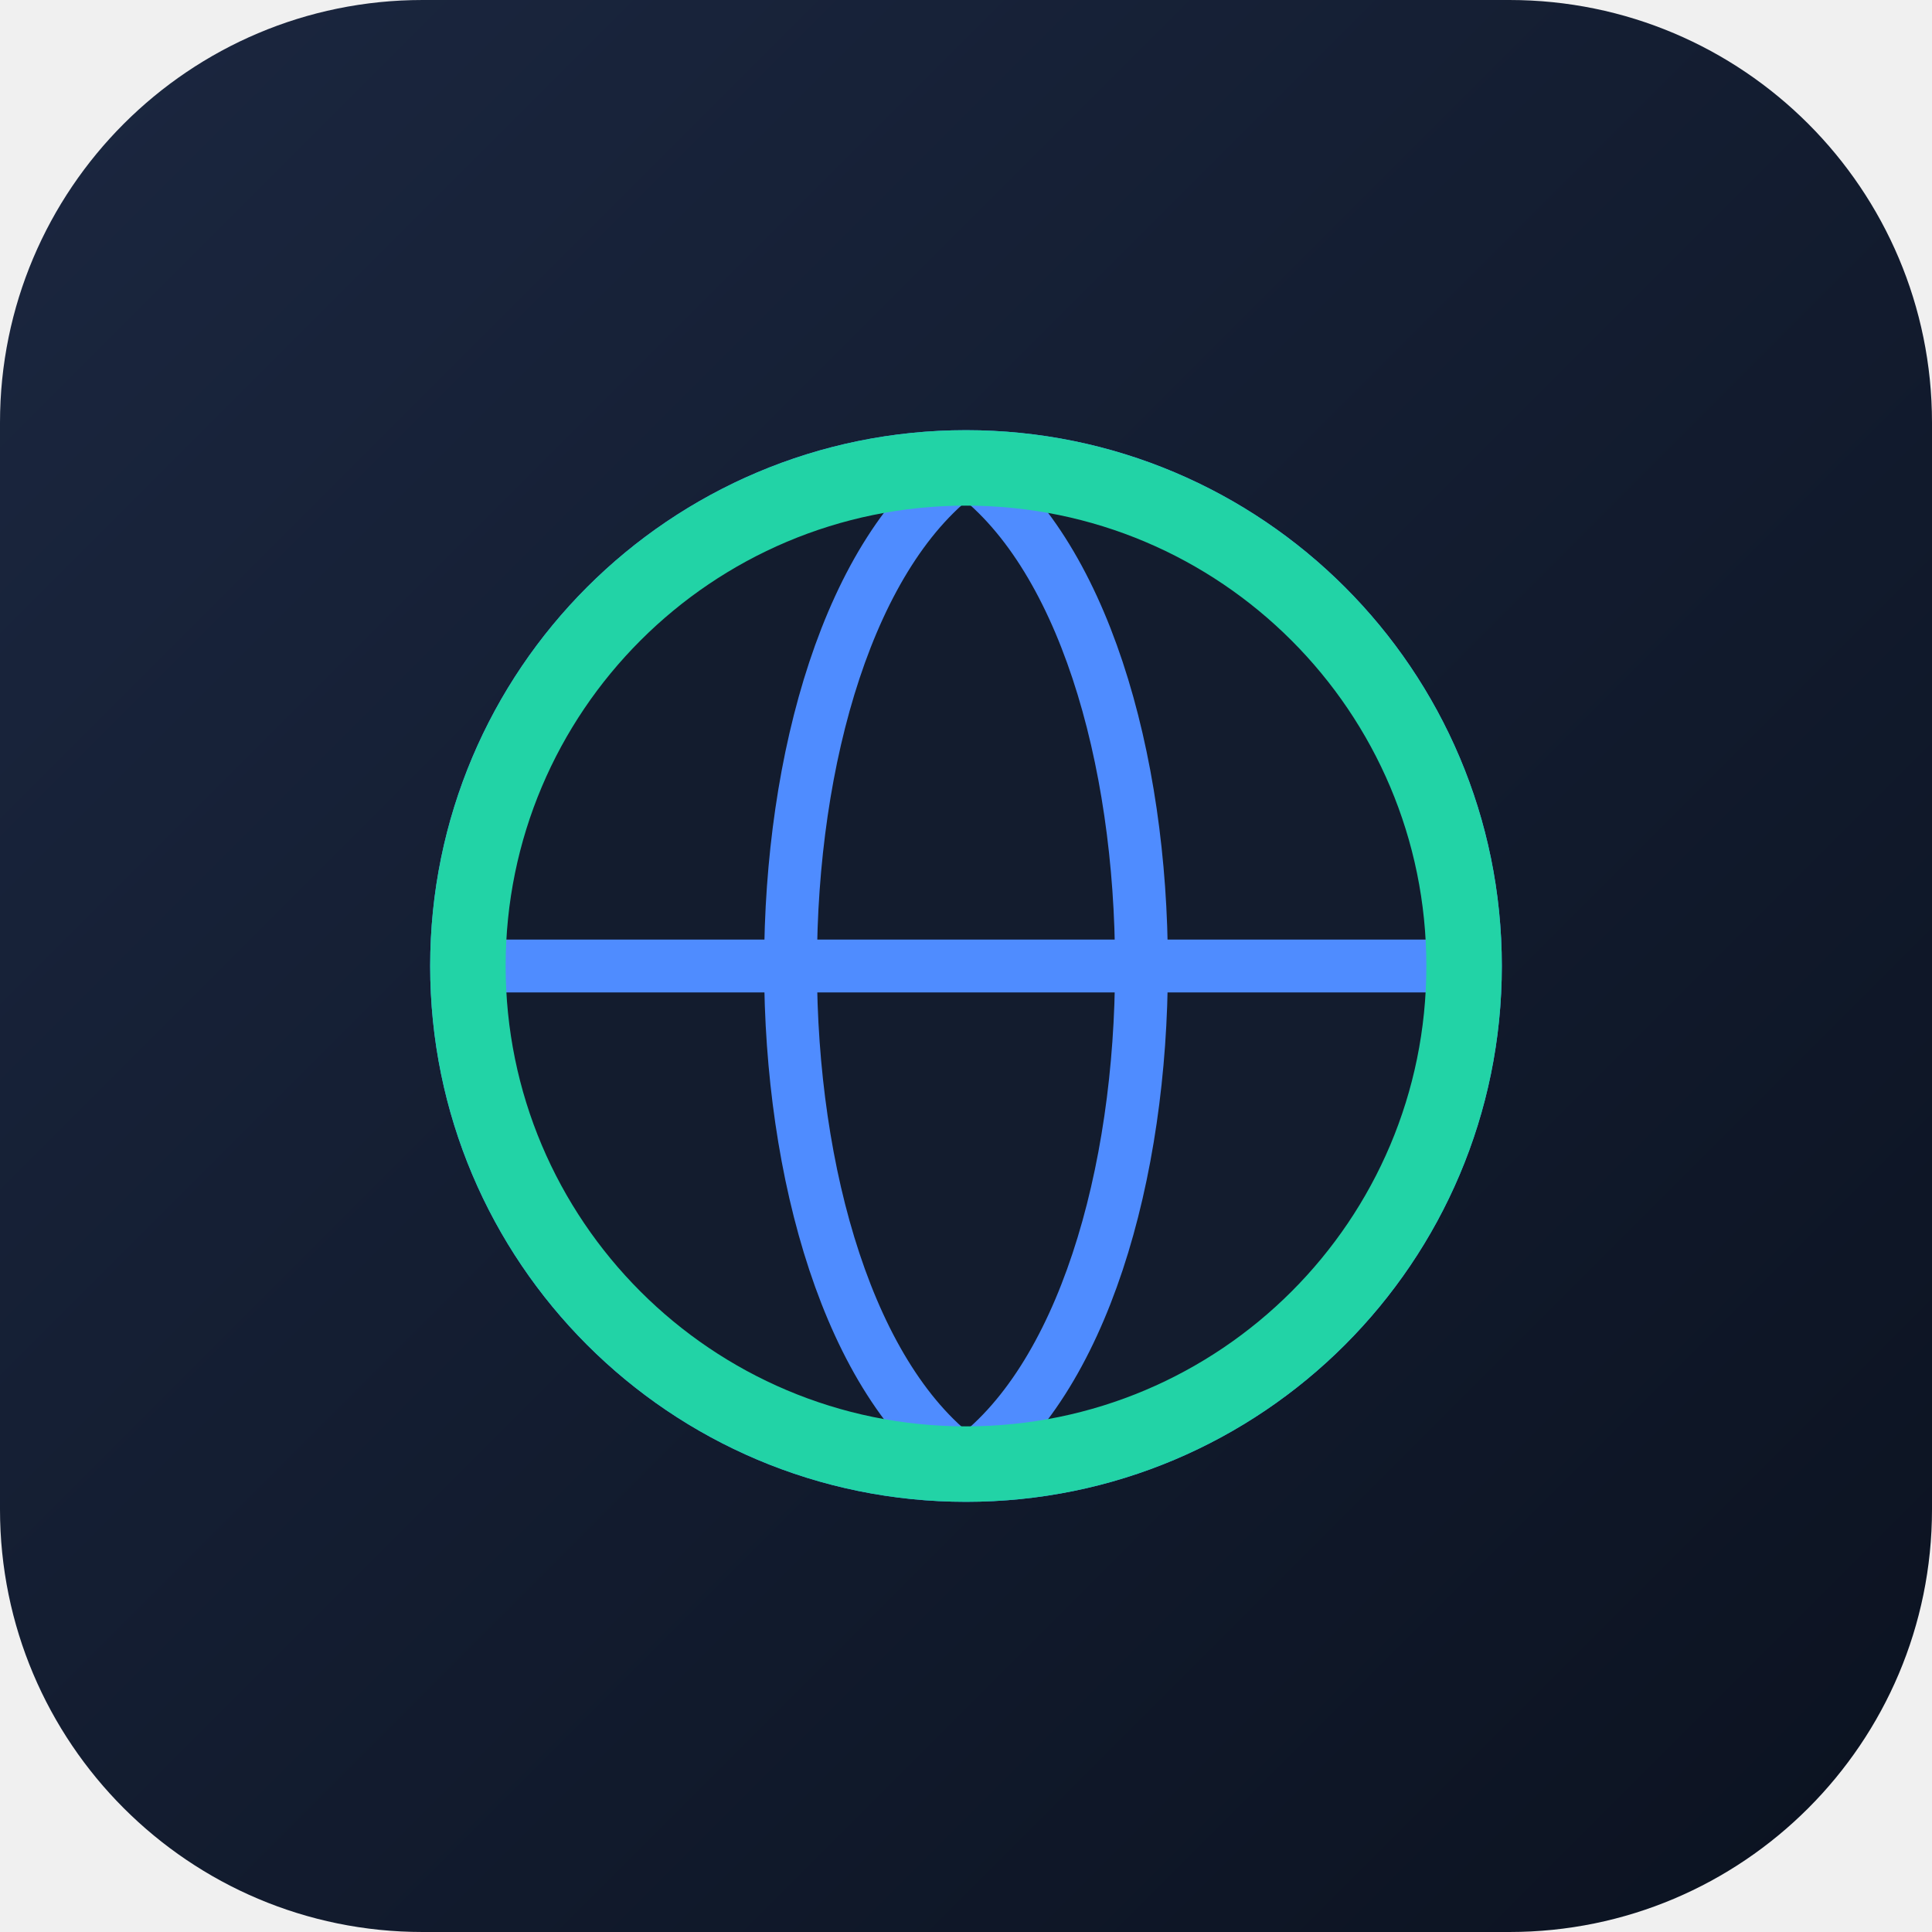
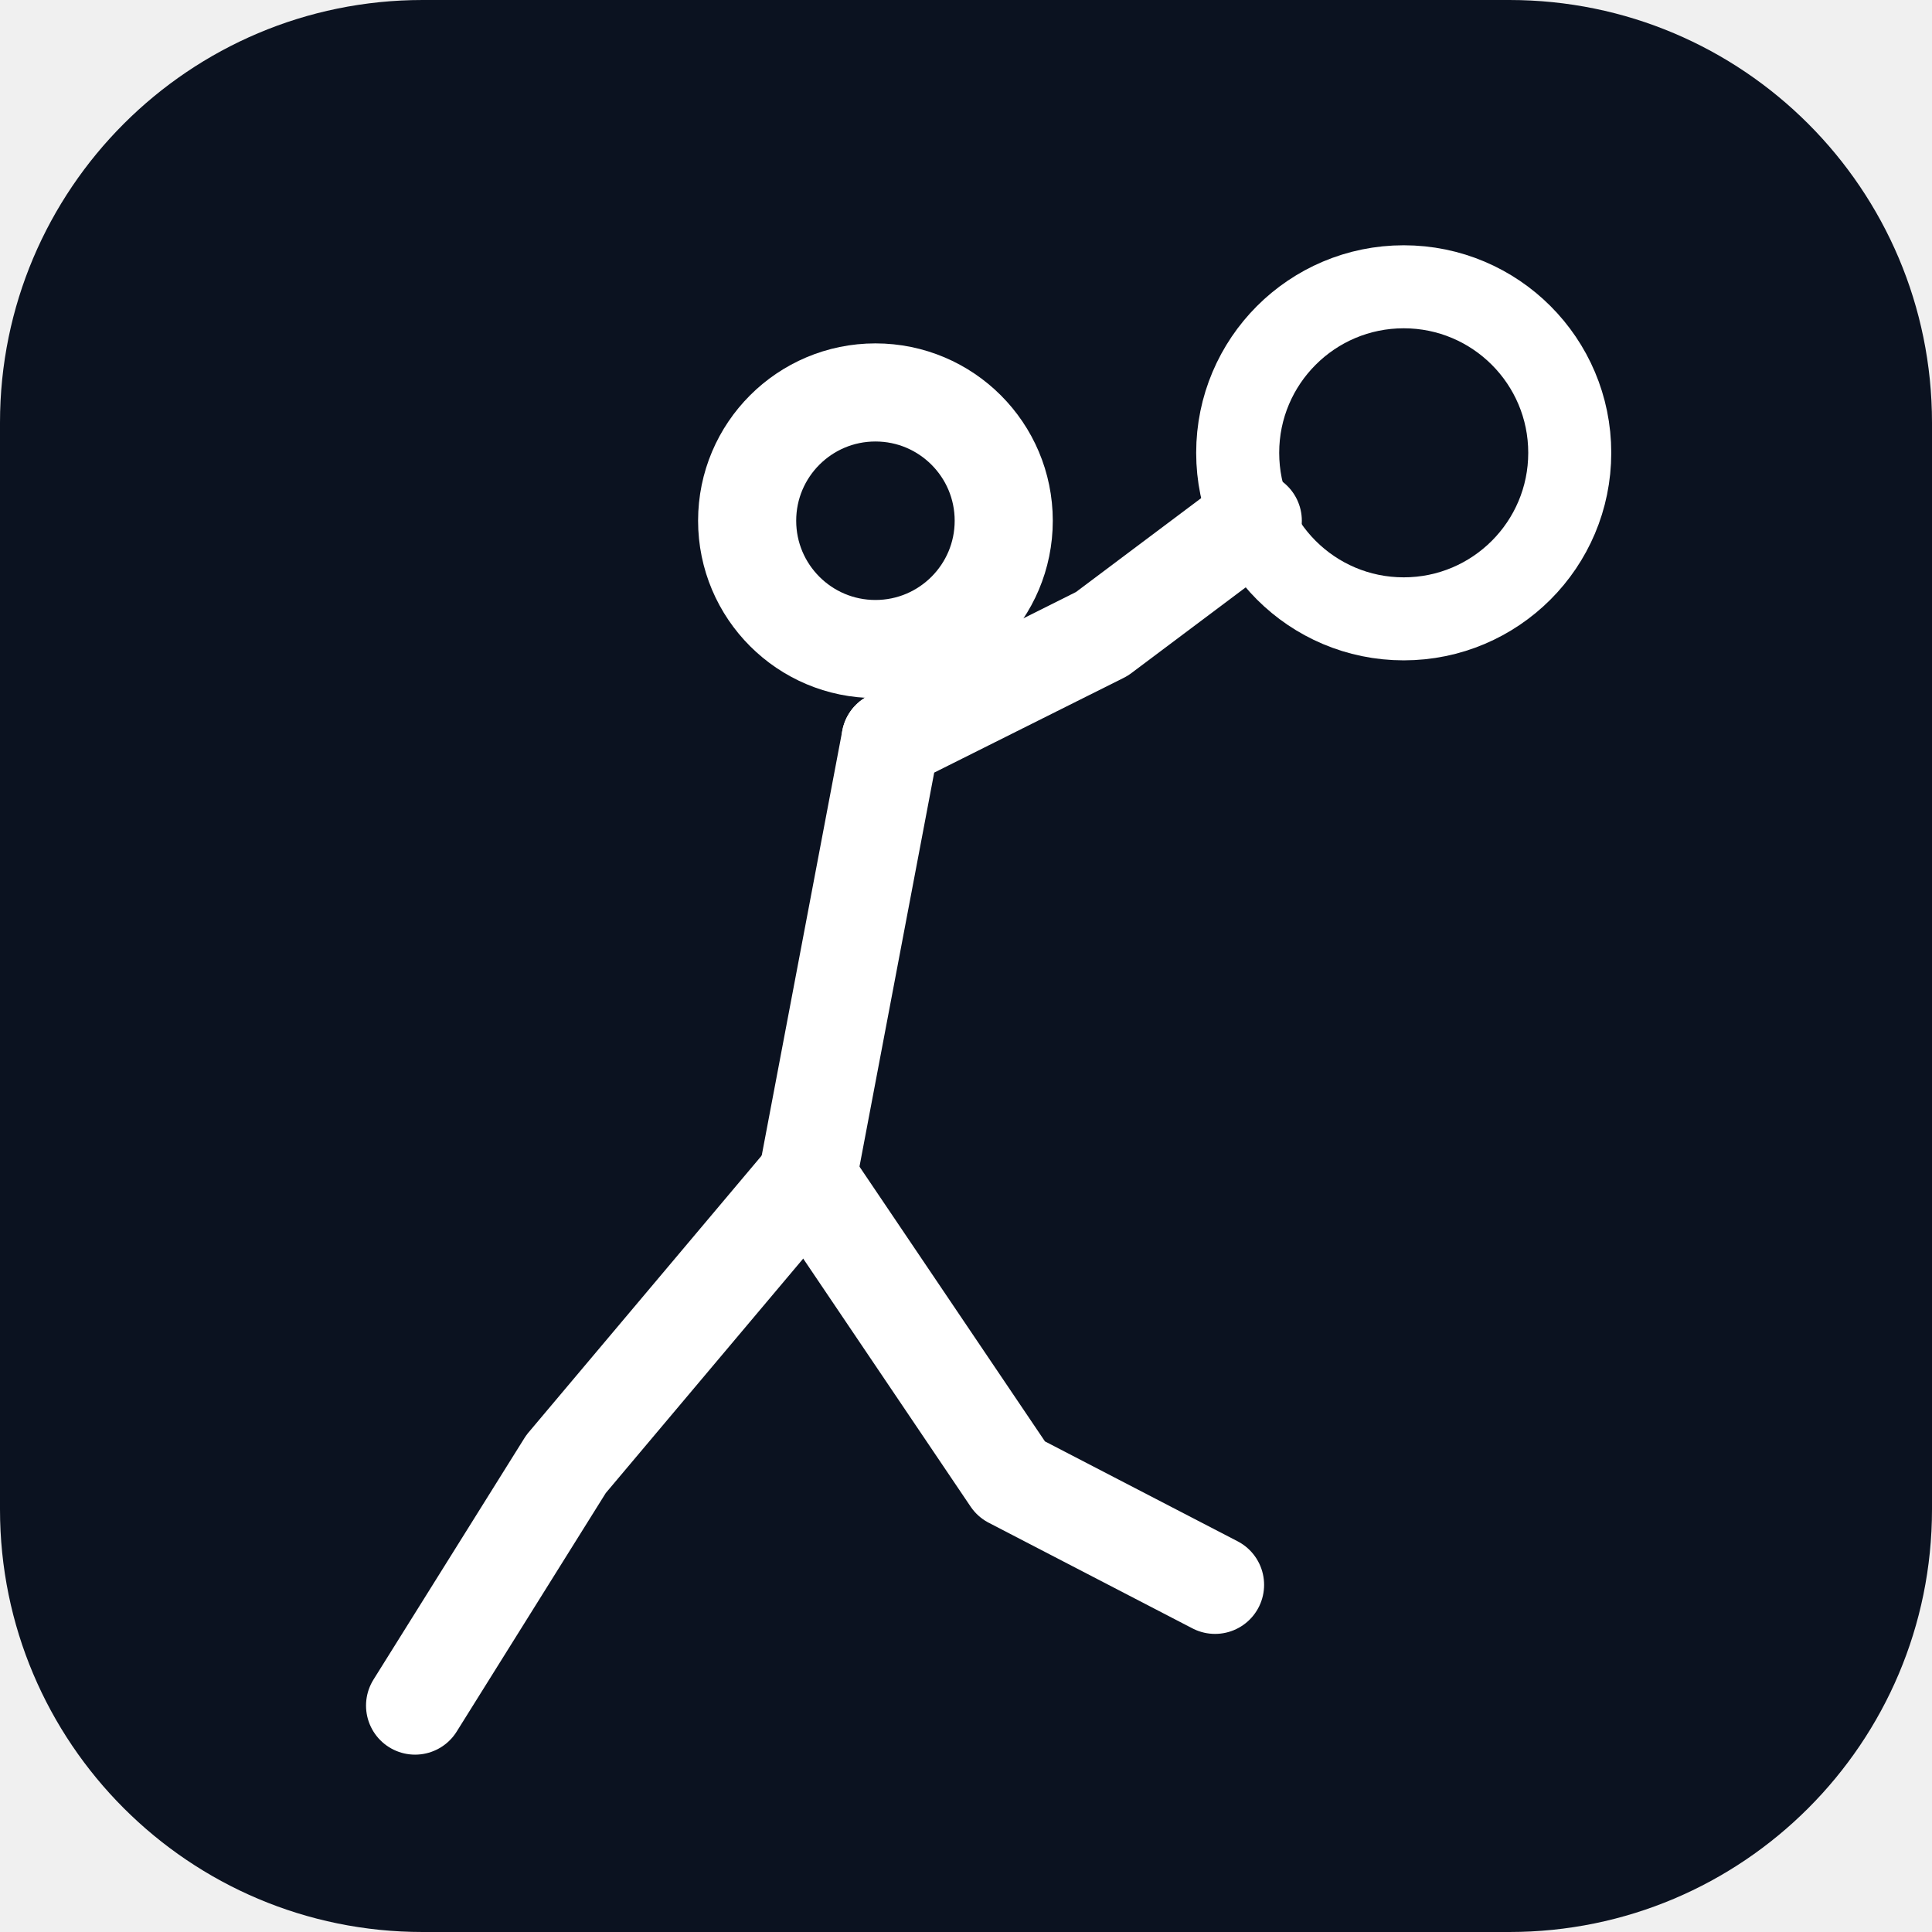
<svg xmlns="http://www.w3.org/2000/svg" viewBox="0 0 512 512">
-   <defs>
-     <linearGradient id="bg" x1="0" y1="0" x2="1" y2="1">
-       <stop offset="0" stop-color="#1b2740" />
-       <stop offset="1" stop-color="#0b1220" />
-     </linearGradient>
-   </defs>
-   <rect width="512" height="512" rx="112" fill="url(#bg)" />
-   <circle cx="256" cy="256" r="132" fill="none" stroke="#4f8cff" stroke-width="20" />
-   <circle cx="256" cy="256" r="132" fill="#131c2e" />
-   <path d="M256 124 C 318 168, 318 344, 256 388" fill="none" stroke="#4f8cff" stroke-width="14" stroke-linecap="round" />
-   <path d="M256 124 C 194 168, 194 344, 256 388" fill="none" stroke="#4f8cff" stroke-width="14" stroke-linecap="round" />
-   <line x1="124" y1="256" x2="388" y2="256" stroke="#4f8cff" stroke-width="14" stroke-linecap="round" />
-   <circle cx="256" cy="256" r="132" fill="none" stroke="#22d3a6" stroke-width="20" />
+   <rect width="512" height="512" rx="112" fill="#0b1220" />
+   <g fill="none" stroke="#ffffff" stroke-width="26" stroke-linecap="round" stroke-linejoin="round">
+     <circle cx="372" cy="120" r="44" stroke-width="22" />
+     <circle cx="232" cy="138" r="34" />
+     <path d="M236 196 L292 168 L332 138" />
+     <path d="M236 196 L214 312" />
+     <path d="M214 312 L268 392 L322 420" />
+     <path d="M214 312 L150 388 L110 452" />
+   </g>
</svg>
